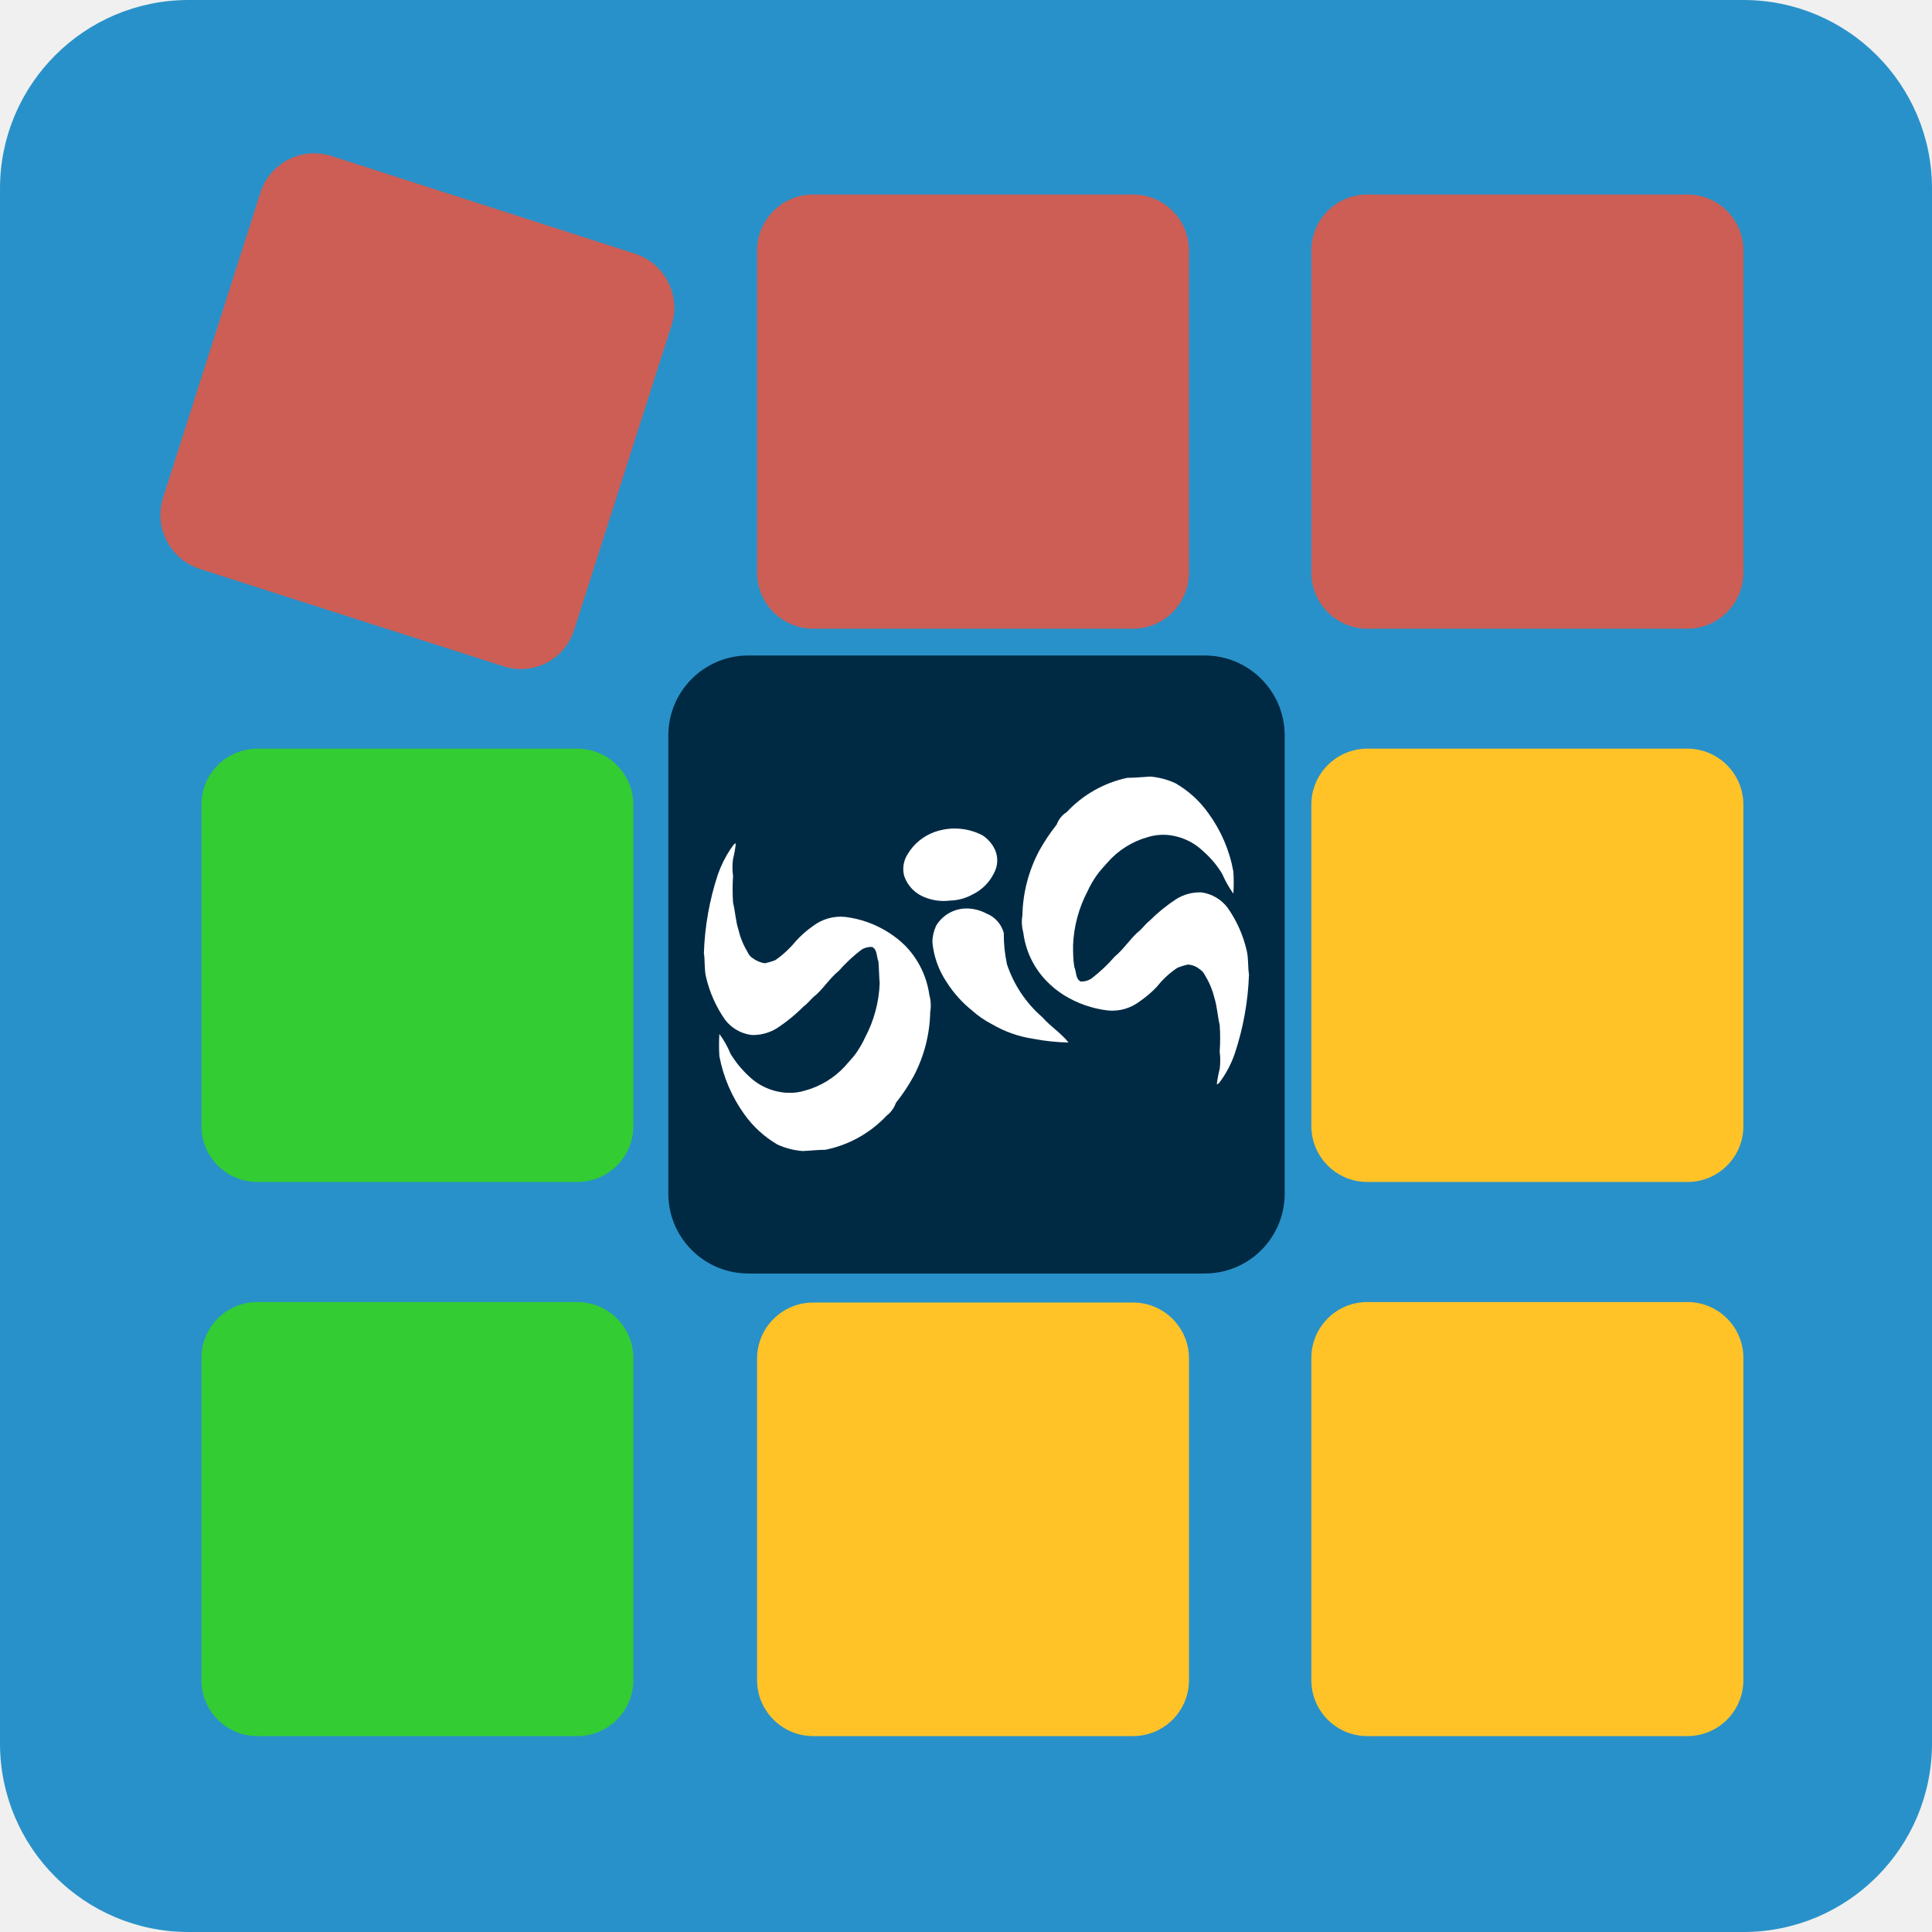
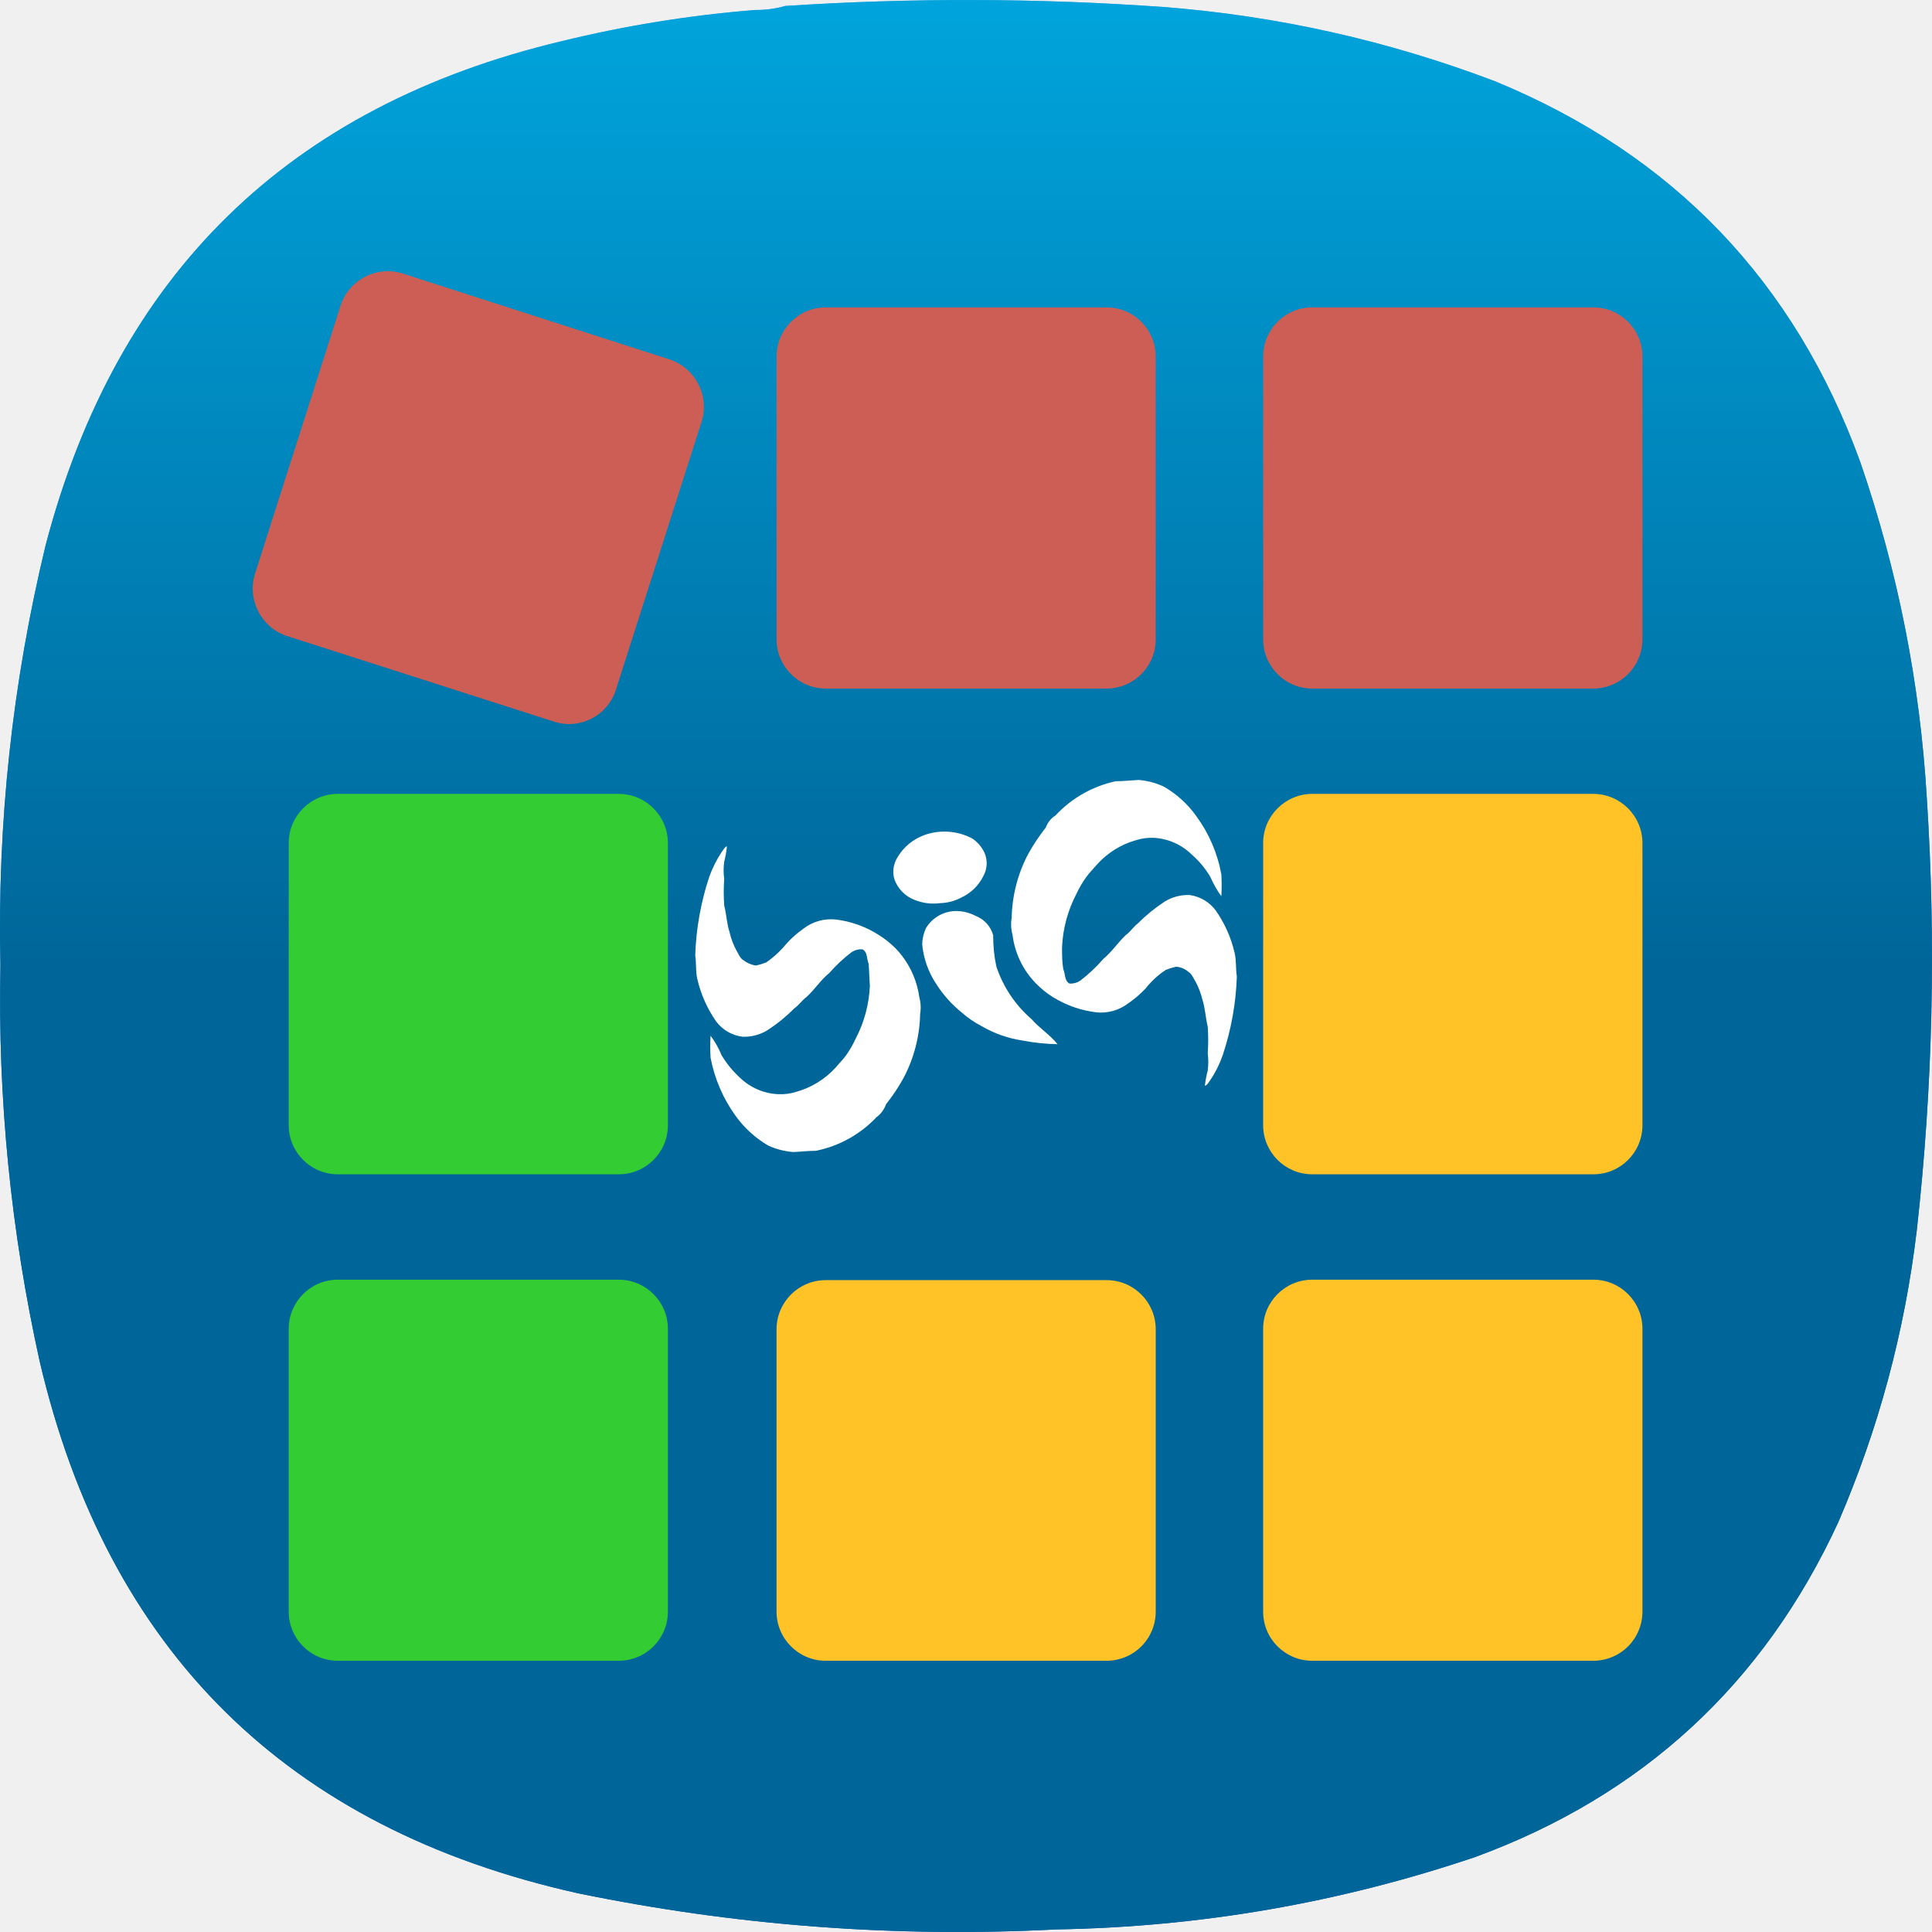
- <svg xmlns="http://www.w3.org/2000/svg" viewBox="0 0 153.65 153.65">
-   <defs>
-     <style>.cls-3{fill:#ffc328}.cls-4{fill:#002a44}.cls-5{fill:#3c3}.cls-6{fill:#fff}</style>
+ <svg xmlns="http://www.w3.org/2000/svg" xmlns:xlink="http://www.w3.org/1999/xlink" viewBox="0 0 153.65 153.65" version="1.1" id="svg237" xml:space="preserve" width="153.65" height="153.65">
+   <defs id="defs214">
+     <linearGradient id="linearGradient1433">
+       <stop style="stop-color:#6cace9;stop-opacity:1;" offset="0.164" id="stop8122" />
+       <stop style="stop-color:#4c92d6;stop-opacity:1;" offset="0.5" id="stop6336" />
+       <stop style="stop-color:#0257a9;stop-opacity:1;" offset="1" id="stop1431" />
+     </linearGradient>
+     <style id="style212">.cls-2{fill:#cc5e55}.cls-3{fill:#ffc328}.cls-4{fill:#002a44}.cls-5{fill:#3c3}.cls-6{fill:#fff}</style>
+     <radialGradient id="paint0_radial_29_23" cx="0" cy="0" r="1" gradientUnits="userSpaceOnUse" gradientTransform="matrix(0,22,-22,0,12,1)">
+       <stop stop-color="#8FC8FF" id="stop414" />
+       <stop offset="1" stop-color="#0056A8" id="stop416" />
+     </radialGradient>
+     <radialGradient fx="0" fy="0" cx="0" cy="0" r="1" gradientUnits="userSpaceOnUse" gradientTransform="matrix(0,115.2377,-115.2377,0,57.61868,-1.05e-6)" spreadMethod="pad" id="radialGradient1160">
+       <stop style="stop-opacity:1;stop-color:#8fc8ff" offset="0" id="stop1156" />
+       <stop style="stop-opacity:1;stop-color:#0056a8" offset="1" id="stop1158" />
+     </radialGradient>
+     <radialGradient xlink:href="#linearGradient1433" id="radialGradient1435" cx="59.749" cy="-20.616" fx="59.749" fy="-20.616" r="57.62" gradientTransform="matrix(5.0804094e-6,2.285411,-1.998174,0,18.55403,-157.1651)" gradientUnits="userSpaceOnUse" />
+     <linearGradient id="paint0_linear_14_150" x1="12" y1="0" x2="12" y2="12" gradientUnits="userSpaceOnUse" gradientTransform="matrix(6.401959,0,0,6.401959,0.00147,0.00149571)">
+       <stop stop-color="#00A4DC" id="stop9517" />
+       <stop offset="1" stop-color="#006699" id="stop9519" />
+     </linearGradient>
  </defs>
-   <g id="Layer_5" data-name="Layer 5">
-     <rect width="153.65" height="153.65" rx="15" style="fill:#2991c9" />
-     <path d="M157.55 73h-25.48a4.46 4.46 0 0 1-4.43-4.46V42.92a4.45 4.45 0 0 1 4.43-4.45h25.48a4.45 4.45 0 0 1 4.45 4.45v25.57a4.46 4.46 0 0 1-4.45 4.51zm-44.12 0H88a4.47 4.47 0 0 1-4.44-4.46V42.92A4.46 4.46 0 0 1 88 38.47h25.47a4.45 4.45 0 0 1 4.44 4.45v25.57a4.46 4.46 0 0 1-4.48 4.51zm-50.01 3-24.23-7.77a4.52 4.52 0 0 1-2.88-5.62l7.76-24.32a4.5 4.5 0 0 1 5.59-2.9l24.23 7.8a4.53 4.53 0 0 1 2.89 5.61L69 73.13A4.44 4.44 0 0 1 63.42 76z" transform="translate(-23.35 -23)" style="fill:#cc5e55" />
-     <path class="cls-3" d="M157.55 117h-25.48a4.45 4.45 0 0 1-4.43-4.46V87a4.46 4.46 0 0 1 4.43-4.46h25.48A4.46 4.46 0 0 1 162 87v25.6a4.44 4.44 0 0 1-4.45 4.4z" transform="translate(-23.35 -23)" />
-     <path class="cls-4" d="M113.43 117H88a4.46 4.46 0 0 1-4.44-4.46V87A4.47 4.47 0 0 1 88 82.57h25.47a4.46 4.46 0 0 1 4.4 4.43v25.6a4.44 4.44 0 0 1-4.44 4.4z" transform="translate(-23.35 -23)" />
-     <path class="cls-5" d="M69.28 117H43.81a4.45 4.45 0 0 1-4.44-4.46V87a4.46 4.46 0 0 1 4.44-4.46h25.47A4.47 4.47 0 0 1 73.72 87v25.6a4.45 4.45 0 0 1-4.44 4.4z" transform="translate(-23.35 -23)" />
-     <path class="cls-3" d="M157.55 161.07h-25.48a4.45 4.45 0 0 1-4.43-4.45V131a4.45 4.45 0 0 1 4.43-4.45h25.48A4.45 4.45 0 0 1 162 131v25.58a4.45 4.45 0 0 1-4.45 4.49zm-44.12 0H88a4.46 4.46 0 0 1-4.44-4.45V131a4.46 4.46 0 0 1 4.44-4.41h25.47a4.45 4.45 0 0 1 4.44 4.45v25.58a4.45 4.45 0 0 1-4.48 4.45z" transform="translate(-23.35 -23)" />
-     <path class="cls-5" d="M69.28 161.07H43.81a4.45 4.45 0 0 1-4.44-4.45V131a4.45 4.45 0 0 1 4.44-4.45h25.47a4.46 4.46 0 0 1 4.44 4.45v25.58a4.46 4.46 0 0 1-4.44 4.49z" transform="translate(-23.35 -23)" />
-     <path class="cls-4" d="M119.19 124.28H82.83a6.36 6.36 0 0 1-6.33-6.36V81.49a6.36 6.36 0 0 1 6.33-6.36h36.36a6.36 6.36 0 0 1 6.33 6.36V118a6.35 6.35 0 0 1-6.33 6.28z" transform="translate(-23.35 -23)" />
-     <path id="path6" class="cls-6" d="M108.18 87.59a9.21 9.21 0 0 1 4.82-2.73c.63 0 1.23-.07 1.83-.1a5.92 5.92 0 0 1 2 .53 8.23 8.23 0 0 1 2.61 2.37 11.22 11.22 0 0 1 2 4.66 14.44 14.44 0 0 1 0 1.75 8.4 8.4 0 0 1-.88-1.55 7.27 7.27 0 0 0-1.5-1.8 4.7 4.7 0 0 0-3.06-1.33 4.11 4.11 0 0 0-1.35.18 6.59 6.59 0 0 0-3.2 2c-.28.32-.6.65-.85 1s-.56.86-.76 1.31a10.14 10.14 0 0 0-1.15 4.28c0 .6 0 1.15.1 1.75.18.4.08.92.5 1.15a1.41 1.41 0 0 0 .85-.23 12.45 12.45 0 0 0 1.86-1.75c.67-.55 1.15-1.3 1.8-1.91.37-.27.6-.65.95-.92a13.37 13.37 0 0 1 2.15-1.75 3.54 3.54 0 0 1 2-.53 3.14 3.14 0 0 1 2.1 1.25 9.7 9.7 0 0 1 1.5 3.38c.15.63.08 1.25.18 1.9a22.3 22.3 0 0 1-1.13 6.29 8.54 8.54 0 0 1-1 2c-.15.18-.23.4-.43.45a8.8 8.8 0 0 1 .23-1.22 5.32 5.32 0 0 0 0-1.38 15.15 15.15 0 0 0 0-2.13c-.17-.7-.2-1.45-.42-2.15a6.19 6.19 0 0 0-.55-1.45c-.18-.28-.28-.6-.56-.78a1.66 1.66 0 0 0-1-.42 5.13 5.13 0 0 0-.82.25 6.87 6.87 0 0 0-1.63 1.5 8.61 8.61 0 0 1-1.38 1.18 3.6 3.6 0 0 1-2.55.72 8.54 8.54 0 0 1-3.48-1.22 7.24 7.24 0 0 1-1.37-1.11 6.72 6.72 0 0 1-1.86-3.88 3.09 3.09 0 0 1-.07-1.35 11.48 11.48 0 0 1 1.33-5.13 16 16 0 0 1 1.4-2.1 1.94 1.94 0 0 1 .79-.98z" transform="translate(-23.35 -23)" />
-     <path id="path3742" class="cls-6" d="M93.87 111.72a9.19 9.19 0 0 1-4.87 2.72c-.63 0-1.23.08-1.83.1a5.9 5.9 0 0 1-2-.52 8.5 8.5 0 0 1-2.61-2.38 11.64 11.64 0 0 1-2-4.65 14.66 14.66 0 0 1 0-1.76 7 7 0 0 1 .88 1.56 8.09 8.09 0 0 0 1.47 1.8 4.71 4.71 0 0 0 3.09 1.32 4.07 4.07 0 0 0 1.35-.17 6.74 6.74 0 0 0 3.21-1.95c.27-.33.6-.65.85-1s.55-.85.75-1.3a10 10 0 0 0 1.15-4.28c-.05-.6-.05-1.15-.1-1.75-.17-.4-.07-.93-.5-1.15a1.41 1.41 0 0 0-.85.22 12.41 12.41 0 0 0-1.8 1.68c-.68.55-1.15 1.3-1.8 1.9-.38.28-.61.65-1 .93a13 13 0 0 1-2.15 1.75 3.57 3.57 0 0 1-2 .52 3.13 3.13 0 0 1-2.11-1.23 9.8 9.8 0 0 1-1.5-3.38c-.15-.62-.07-1.27-.17-1.9a22.29 22.29 0 0 1 1.12-6.28 9.26 9.26 0 0 1 1-2c.15-.17.22-.4.42-.45a9 9 0 0 1-.22 1.23 4.85 4.85 0 0 0 0 1.37 15.13 15.13 0 0 0 0 2.13c.18.7.2 1.45.43 2.15a5.85 5.85 0 0 0 .55 1.46c.17.27.27.6.55.77a2.17 2.17 0 0 0 1 .43 5.24 5.24 0 0 0 .83-.25 8 8 0 0 0 1.62-1.5A8.13 8.13 0 0 1 88 96.65a3.62 3.62 0 0 1 2.55-.73A8.22 8.22 0 0 1 94 97.15a7.58 7.58 0 0 1 1.38 1.1 7 7 0 0 1 1.88 3.88 3.09 3.09 0 0 1 .07 1.35 11.44 11.44 0 0 1-1.33 5.13 14.75 14.75 0 0 1-1.4 2.1 2.16 2.16 0 0 1-.73 1.01z" transform="translate(-23.35 -23)" />
-     <path id="path10" class="cls-6" d="M97.67 89.17a4.78 4.78 0 0 1 3.83.27 2.8 2.8 0 0 1 1 1.18 2.11 2.11 0 0 1-.1 1.82 3.68 3.68 0 0 1-1.73 1.71 3.85 3.85 0 0 1-1.75.47 4 4 0 0 1-2-.25 2.77 2.77 0 0 1-1.66-1.7 2.18 2.18 0 0 1 .28-1.75 4.1 4.1 0 0 1 2.13-1.75z" transform="translate(-23.35 -23)" />
-     <path id="path12" class="cls-6" d="M97.8 96.62a2.83 2.83 0 0 1 2.5-1.37 3.46 3.46 0 0 1 1.5.4 2.31 2.31 0 0 1 1.38 1.55 11.6 11.6 0 0 0 .25 2.48 9.55 9.55 0 0 0 2.83 4.23c.62.72 1.45 1.22 2.07 2a16.78 16.78 0 0 1-2.83-.3 9.16 9.16 0 0 1-3.25-1.15 7.7 7.7 0 0 1-1.6-1.1 9.27 9.27 0 0 1-2-2.23 6.84 6.84 0 0 1-1.15-3.22 3.24 3.24 0 0 1 .3-1.29z" transform="translate(-23.35 -23)" />
+   <g id="g1144" transform="matrix(1.333333,0,0,1.333333,8.5917215e-4,9.0890887e-4)" style="fill:url(#radialGradient1435);fill-opacity:1">
+     <g id="g1146" style="fill:url(#radialGradient1435);fill-opacity:1">
+       <g id="g1148" style="fill:url(#radialGradient1435);fill-opacity:1">
+         <g id="g1154" style="fill:url(#radialGradient1435);fill-opacity:1">
+           <path d="m 45.027,0.594 c 0.625,0.008 1.227,-0.071 1.801,-0.239 7.52,-0.492 15.039,-0.472 22.559,0.059 6.82,0.531 13.418,2.012 19.801,4.438 10.609,4.371 17.871,11.945 21.781,22.73 2.234,6.496 3.554,13.172 3.961,20.031 0.558,8.617 0.359,17.211 -0.602,25.789 -0.719,6.028 -2.277,11.828 -4.68,17.391 -4.457,9.652 -11.675,16.309 -21.66,19.973 -8.09,2.734 -16.41,4.172 -24.961,4.316 -9.617,0.5 -19.136,-0.219 -28.562,-2.156 C 17.121,109.062 6.418,98.484 2.367,81.199 0.645,73.418 -0.137,65.539 0.023,57.57 -0.168,49.094 0.734,40.738 2.727,32.5 6.977,16.34 17.234,6.324 33.508,2.453 37.297,1.527 41.137,0.906 45.027,0.594 Z" style="fill:url(#radialGradient1435);fill-rule:evenodd;stroke:none;fill-opacity:1" id="path1162" />
+         </g>
+       </g>
+     </g>
+     <path d="M 95.293,39.801 H 78.516 C 76.902,39.789 75.602,38.48 75.602,36.863 V 19.996 c 0,-1.613 1.3,-2.922 2.914,-2.93 h 16.777 c 1.617,0 2.93,1.313 2.93,2.93 v 16.836 c 0.019,1.633 -1.297,2.965 -2.93,2.969 z m -29.051,0 H 49.5 C 47.883,39.789 46.578,38.48 46.578,36.863 V 19.996 c 0,-1.613 1.309,-2.922 2.922,-2.93 h 16.77 c 1.617,0.004 2.925,1.313 2.925,2.93 v 16.836 c 0.016,1.641 -1.312,2.977 -2.953,2.969 z M 33.316,41.777 17.363,36.66 c -1.535,-0.515 -2.375,-2.156 -1.898,-3.699 l 5.109,-16.016 c 0.504,-1.531 2.141,-2.379 3.68,-1.906 l 15.957,5.133 c 1.527,0.516 2.371,2.152 1.902,3.695 l -5.125,16.02 c -0.492,1.535 -2.136,2.383 -3.672,1.89 z" style="fill:url(#radialGradient1435);fill-opacity:1;fill-rule:nonzero;stroke:none" id="path1164" />
+     <path d="M 95.293,68.773 H 78.516 c -1.614,-0.007 -2.918,-1.32 -2.914,-2.937 V 49.02 c 0,-1.614 1.3,-2.926 2.914,-2.938 h 16.777 c 1.621,0.004 2.93,1.316 2.93,2.938 v 16.855 c -0.012,1.605 -1.321,2.902 -2.93,2.898 z" style="fill:url(#radialGradient1435);fill-opacity:1;fill-rule:nonzero;stroke:none" id="path1166" />
+     <path d="M 66.242,68.773 H 49.5 c -1.617,-0.007 -2.922,-1.32 -2.922,-2.937 V 49.02 c 0.012,-1.61 1.313,-2.907 2.922,-2.918 h 16.77 c 1.597,0.023 2.886,1.32 2.898,2.918 v 16.855 c -0.016,1.605 -1.32,2.898 -2.926,2.898 z" style="fill:url(#radialGradient1435);fill-opacity:1;fill-rule:nonzero;stroke:none" id="path1168" />
+     <path d="M 37.176,68.773 H 20.402 C 18.785,68.77 17.477,67.453 17.48,65.836 V 49.02 c 0,-1.618 1.305,-2.93 2.922,-2.938 h 16.774 c 1.613,0.012 2.918,1.32 2.922,2.938 v 16.855 c -0.02,1.602 -1.321,2.895 -2.922,2.898 z" style="fill:url(#radialGradient1435);fill-opacity:1;fill-rule:nonzero;stroke:none" id="path1170" />
+     <path d="M 95.293,97.789 H 78.516 c -1.614,-0.008 -2.914,-1.316 -2.914,-2.93 V 77.992 c 0,-1.613 1.3,-2.926 2.914,-2.933 h 16.777 c 1.617,0 2.93,1.312 2.93,2.933 v 16.84 c 0.015,1.629 -1.301,2.957 -2.93,2.957 z m -29.051,0 H 49.5 c -1.613,-0.008 -2.922,-1.316 -2.922,-2.93 V 77.992 c 0.016,-1.605 1.317,-2.898 2.922,-2.906 h 16.77 c 1.617,0.004 2.925,1.316 2.925,2.93 v 16.843 c 0,1.625 -1.324,2.942 -2.953,2.93 z" style="fill:url(#radialGradient1435);fill-opacity:1;fill-rule:nonzero;stroke:none" id="path1172" />
+     <path d="M 37.176,97.789 H 20.402 C 18.789,97.785 17.48,96.477 17.48,94.859 V 77.992 c 0,-1.617 1.309,-2.93 2.922,-2.933 h 16.774 c 1.613,0.007 2.918,1.316 2.922,2.933 v 16.84 c 0.011,1.625 -1.301,2.949 -2.922,2.957 z" style="fill:url(#radialGradient1435);fill-opacity:1;fill-rule:nonzero;stroke:none" id="path1174" />
+     <path d="M 70.035,73.566 H 46.094 C 43.789,73.555 41.926,71.684 41.926,69.379 V 45.391 c 0,-2.305 1.863,-4.176 4.168,-4.188 h 23.941 c 2.305,0.012 4.168,1.883 4.168,4.188 V 69.43 c -0.023,2.285 -1.879,4.129 -4.168,4.136 z" style="fill:url(#radialGradient1435);fill-opacity:1;fill-rule:nonzero;stroke:none" id="path1176" />
+     <path d="m 62.785,49.406 c 0.852,-0.91 1.957,-1.535 3.176,-1.797 0.414,0 0.809,-0.047 1.203,-0.066 0.457,0.039 0.902,0.156 1.316,0.352 0.68,0.39 1.266,0.921 1.719,1.558 0.668,0.91 1.121,1.961 1.321,3.07 0.019,0.383 0.019,0.766 0,1.153 -0.231,-0.321 -0.426,-0.664 -0.582,-1.024 -0.262,-0.445 -0.598,-0.843 -0.989,-1.183 -0.539,-0.528 -1.258,-0.84 -2.011,-0.875 -0.301,-0.012 -0.602,0.027 -0.891,0.117 -0.817,0.227 -1.547,0.684 -2.106,1.316 -0.187,0.211 -0.398,0.43 -0.562,0.661 -0.164,0.23 -0.367,0.566 -0.5,0.863 -0.457,0.871 -0.715,1.832 -0.758,2.816 0,0.395 0,0.758 0.067,1.153 0.121,0.261 0.054,0.605 0.332,0.757 0.195,0.012 0.39,-0.043 0.558,-0.152 0.445,-0.34 0.856,-0.727 1.223,-1.152 0.441,-0.364 0.758,-0.856 1.187,-1.258 0.242,-0.176 0.395,-0.426 0.625,-0.606 0.43,-0.433 0.907,-0.816 1.414,-1.152 0.395,-0.246 0.856,-0.367 1.317,-0.348 0.554,0.075 1.054,0.371 1.383,0.821 0.468,0.672 0.804,1.429 0.988,2.226 0.097,0.414 0.055,0.824 0.121,1.25 -0.051,1.41 -0.301,2.805 -0.746,4.145 -0.16,0.465 -0.383,0.906 -0.656,1.316 -0.102,0.117 -0.153,0.262 -0.286,0.297 0.032,-0.273 0.082,-0.539 0.153,-0.805 0.039,-0.3 0.039,-0.605 0,-0.91 0.031,-0.465 0.031,-0.933 0,-1.402 C 70.688,60.086 70.668,59.594 70.523,59.133 70.441,58.801 70.32,58.48 70.16,58.18 70.043,57.992 69.977,57.781 69.793,57.664 69.609,57.5 69.379,57.402 69.133,57.387 c -0.184,0.039 -0.363,0.097 -0.539,0.164 -0.41,0.269 -0.77,0.605 -1.074,0.988 -0.274,0.293 -0.579,0.551 -0.907,0.777 -0.48,0.368 -1.082,0.536 -1.679,0.477 -0.813,-0.098 -1.594,-0.375 -2.293,-0.805 -0.329,-0.207 -0.629,-0.453 -0.903,-0.73 -0.676,-0.696 -1.105,-1.594 -1.222,-2.555 -0.082,-0.289 -0.098,-0.594 -0.047,-0.891 0.023,-1.179 0.324,-2.335 0.875,-3.374 0.273,-0.485 0.578,-0.95 0.922,-1.383 0.097,-0.27 0.281,-0.496 0.519,-0.649 z" style="fill:url(#radialGradient1435);fill-opacity:1;fill-rule:nonzero;stroke:none" id="path1178" />
+     <path d="m 53.363,65.297 c -0.855,0.914 -1.976,1.539 -3.207,1.789 -0.414,0 -0.808,0.055 -1.203,0.066 -0.457,-0.035 -0.902,-0.152 -1.316,-0.343 -0.676,-0.395 -1.262,-0.93 -1.719,-1.567 -0.66,-0.91 -1.109,-1.957 -1.316,-3.062 -0.024,-0.383 -0.024,-0.77 0,-1.157 0.234,0.317 0.429,0.661 0.578,1.028 0.265,0.437 0.59,0.836 0.968,1.183 0.547,0.532 1.274,0.84 2.036,0.871 0.3,0.012 0.601,-0.027 0.886,-0.113 0.813,-0.219 1.547,-0.664 2.114,-1.285 0.179,-0.215 0.398,-0.426 0.562,-0.656 0.164,-0.231 0.359,-0.563 0.492,-0.856 0.461,-0.871 0.719,-1.836 0.758,-2.82 -0.031,-0.395 -0.031,-0.758 -0.066,-1.152 -0.114,-0.262 -0.047,-0.614 -0.328,-0.758 -0.2,-0.012 -0.395,0.039 -0.559,0.144 -0.434,0.332 -0.828,0.7 -1.188,1.11 -0.445,0.359 -0.757,0.855 -1.183,1.25 -0.25,0.183 -0.402,0.426 -0.66,0.613 -0.43,0.434 -0.903,0.816 -1.414,1.152 -0.395,0.239 -0.856,0.36 -1.317,0.34 -0.554,-0.07 -1.054,-0.363 -1.39,-0.808 -0.469,-0.672 -0.801,-1.43 -0.989,-2.227 -0.097,-0.406 -0.047,-0.836 -0.109,-1.25 0.043,-1.406 0.293,-2.801 0.734,-4.137 0.168,-0.461 0.387,-0.906 0.661,-1.316 0.097,-0.109 0.144,-0.262 0.277,-0.297 -0.031,0.273 -0.078,0.547 -0.145,0.813 -0.043,0.296 -0.043,0.601 0,0.902 -0.035,0.465 -0.035,0.934 0,1.402 0.118,0.461 0.129,0.953 0.282,1.414 0.078,0.336 0.199,0.66 0.363,0.961 0.109,0.18 0.176,0.395 0.359,0.508 0.196,0.149 0.422,0.246 0.66,0.281 0.188,-0.039 0.371,-0.093 0.547,-0.164 0.399,-0.277 0.758,-0.609 1.067,-0.988 0.269,-0.297 0.574,-0.563 0.902,-0.793 0.477,-0.367 1.078,-0.539 1.68,-0.484 0.808,0.097 1.582,0.375 2.269,0.812 0.332,0.203 0.637,0.449 0.91,0.723 0.672,0.699 1.106,1.594 1.239,2.554 0.078,0.29 0.093,0.594 0.047,0.891 -0.024,1.18 -0.325,2.336 -0.879,3.379 -0.266,0.484 -0.575,0.945 -0.922,1.379 -0.09,0.266 -0.258,0.496 -0.481,0.668 z" style="fill:url(#radialGradient1435);fill-opacity:1;fill-rule:nonzero;stroke:none" id="path1180" />
+     <path d="m 55.867,50.449 c 0.828,-0.297 1.742,-0.234 2.52,0.176 0.289,0.191 0.519,0.461 0.66,0.777 0.16,0.391 0.137,0.828 -0.067,1.2 -0.242,0.492 -0.64,0.89 -1.136,1.125 -0.356,0.195 -0.75,0.3 -1.153,0.308 -0.449,0.059 -0.902,0.004 -1.32,-0.164 -0.512,-0.187 -0.914,-0.601 -1.09,-1.117 -0.105,-0.395 -0.039,-0.813 0.184,-1.152 0.32,-0.536 0.816,-0.942 1.402,-1.153 z" style="fill:url(#radialGradient1435);fill-opacity:1;fill-rule:nonzero;stroke:none" id="path1182" />
+     <path d="m 55.953,55.352 c 0.344,-0.575 0.973,-0.918 1.645,-0.899 0.343,0.012 0.683,0.102 0.988,0.262 0.449,0.176 0.785,0.555 0.91,1.019 -0.004,0.551 0.051,1.098 0.164,1.633 0.356,1.082 1,2.043 1.863,2.785 0.407,0.477 0.954,0.805 1.364,1.317 -0.625,-0.012 -1.25,-0.078 -1.864,-0.196 -0.757,-0.117 -1.48,-0.371 -2.14,-0.757 -0.379,-0.196 -0.735,-0.438 -1.055,-0.723 -0.516,-0.418 -0.961,-0.914 -1.316,-1.469 -0.426,-0.633 -0.688,-1.363 -0.758,-2.121 0.008,-0.293 0.074,-0.582 0.199,-0.851 z" style="fill:url(#radialGradient1435);fill-opacity:1;fill-rule:nonzero;stroke:none" id="path1184" />
+   </g>
+   <path fill-rule="evenodd" clip-rule="evenodd" d="m 60.036,0.795 c 0.837,0.009 1.637,-0.098 2.4,-0.32 10.027,-0.657 20.054,-0.63 30.08,0.08 9.091,0.708 17.891,2.681 26.4,5.917 14.147,5.824 23.827,15.926 29.04,30.306 2.981,8.658 4.742,17.56 5.28,26.707 0.745,11.487 0.479,22.948 -0.8,34.384 -0.957,8.038 -3.037,15.767 -6.24,23.189 -5.94,12.868 -15.567,21.744 -28.88,26.628 -10.788,3.645 -21.882,5.564 -33.281,5.757 C 71.214,154.11 58.521,153.15 45.956,150.565 22.828,145.413 8.561,131.313 3.155,108.264 0.861,97.889 -0.179,87.388 0.035,76.759 -0.221,65.458 0.979,54.316 3.635,43.335 9.302,21.785 22.982,8.431 44.676,3.274 49.731,2.038 54.851,1.212 60.036,0.795 Z" fill="url(#paint0_linear_14_150)" id="path9499" style="fill:url(#paint0_linear_14_150);stroke-width:6.402" />
+   <g id="g9743" transform="translate(-1.464879)">
+     <path class="cls-2" d="m 128.179,54.761 h -22.369 a 3.915,3.915 0 0 1 -3.889,-3.915 V 28.354 a 3.907,3.907 0 0 1 3.889,-3.907 H 128.179 a 3.907,3.907 0 0 1 3.907,3.907 v 22.448 a 3.915,3.915 0 0 1 -3.907,3.959 z m -38.733,0 H 67.12 A 3.924,3.924 0 0 1 63.222,50.846 V 28.354 a 3.915,3.915 0 0 1 3.898,-3.907 h 22.36 a 3.907,3.907 0 0 1 3.898,3.907 v 22.448 a 3.915,3.915 0 0 1 -3.933,3.959 z M 45.541,57.395 24.269,50.574 a 3.968,3.968 0 0 1 -2.528,-4.934 L 28.554,24.289 a 3.951,3.951 0 0 1 4.908,-2.546 l 21.272,6.848 a 3.977,3.977 0 0 1 2.537,4.925 l -6.83,21.36 a 3.898,3.898 0 0 1 -4.899,2.52 z" id="path218" style="fill:#cc5e55;stroke-width:0.878" />
+     <path class="cls-3" d="m 128.179,93.39 h -22.369 a 3.907,3.907 0 0 1 -3.889,-3.915 V 67.052 a 3.915,3.915 0 0 1 3.889,-3.915 H 128.179 a 3.915,3.915 0 0 1 3.907,3.915 v 22.475 a 3.898,3.898 0 0 1 -3.907,3.863 z" id="path220" style="fill:#ffc328;stroke-width:0.878" />
+     <path class="cls-5" d="M 50.686,93.39 H 28.325 A 3.907,3.907 0 0 1 24.427,89.474 V 67.052 A 3.915,3.915 0 0 1 28.325,63.137 h 22.36 a 3.924,3.924 0 0 1 3.898,3.915 v 22.475 a 3.907,3.907 0 0 1 -3.898,3.863 z" id="path224" style="fill:#33cc33;stroke-width:0.878" />
+     <path class="cls-3" d="m 128.179,132.079 h -22.369 a 3.907,3.907 0 0 1 -3.889,-3.907 v -22.492 a 3.907,3.907 0 0 1 3.889,-3.907 H 128.179 a 3.907,3.907 0 0 1 3.907,3.907 v 22.457 a 3.907,3.907 0 0 1 -3.907,3.942 z m -38.733,0 H 67.12 a 3.915,3.915 0 0 1 -3.898,-3.907 v -22.492 a 3.915,3.915 0 0 1 3.898,-3.872 h 22.36 a 3.907,3.907 0 0 1 3.898,3.907 v 22.457 a 3.907,3.907 0 0 1 -3.933,3.907 z" id="path226" style="fill:#ffc328;stroke-width:0.878" />
+     <path class="cls-5" d="M 50.686,132.079 H 28.325 a 3.907,3.907 0 0 1 -3.898,-3.907 v -22.492 a 3.907,3.907 0 0 1 3.898,-3.907 h 22.36 a 3.915,3.915 0 0 1 3.898,3.907 v 22.457 a 3.915,3.915 0 0 1 -3.898,3.942 z" id="path228" style="fill:#33cc33;stroke-width:0.878" />
+   </g>
+   <g id="g9555" style="fill:#ffffff;fill-opacity:1" transform="matrix(1.131804,0,0,1.131804,-12.06406,-11.63423)">
+     <path id="path6" class="cls-6" d="m 84.837,67.57 a 8.086,8.086 0 0 1 4.232,-2.397 c 0.553,0 1.08,-0.061 1.607,-0.088 a 5.197,5.197 0 0 1 1.756,0.465 7.225,7.225 0 0 1 2.291,2.081 9.85,9.85 0 0 1 1.756,4.091 12.677,12.677 0 0 1 0,1.536 7.374,7.374 0 0 1 -0.773,-1.361 6.382,6.382 0 0 0 -1.317,-1.58 4.126,4.126 0 0 0 -2.686,-1.168 3.608,3.608 0 0 0 -1.185,0.158 5.785,5.785 0 0 0 -2.809,1.756 c -0.246,0.281 -0.527,0.571 -0.746,0.878 -0.219,0.307 -0.492,0.755 -0.667,1.15 a 8.902,8.902 0 0 0 -1.01,3.757 c 0,0.527 0,1.01 0.088,1.536 0.158,0.351 0.07,0.808 0.439,1.01 a 1.238,1.238 0 0 0 0.746,-0.202 10.93,10.93 0 0 0 1.633,-1.536 c 0.588,-0.483 1.01,-1.141 1.58,-1.677 0.325,-0.237 0.527,-0.571 0.834,-0.808 a 11.738,11.738 0 0 1 1.888,-1.536 3.108,3.108 0 0 1 1.756,-0.465 2.757,2.757 0 0 1 1.844,1.097 8.516,8.516 0 0 1 1.317,2.967 c 0.132,0.553 0.07,1.097 0.158,1.668 a 19.577,19.577 0 0 1 -0.992,5.522 7.497,7.497 0 0 1 -0.878,1.756 c -0.132,0.158 -0.202,0.351 -0.378,0.395 a 7.726,7.726 0 0 1 0.202,-1.071 4.67,4.67 0 0 0 0,-1.212 13.3,13.3 0 0 0 0,-1.87 c -0.149,-0.615 -0.176,-1.273 -0.369,-1.888 a 5.434,5.434 0 0 0 -0.483,-1.273 C 94.511,79.018 94.423,78.737 94.178,78.579 a 1.457,1.457 0 0 0 -0.878,-0.369 4.504,4.504 0 0 0 -0.72,0.219 6.031,6.031 0 0 0 -1.431,1.317 7.559,7.559 0 0 1 -1.212,1.036 3.16,3.16 0 0 1 -2.239,0.632 7.497,7.497 0 0 1 -3.055,-1.071 6.356,6.356 0 0 1 -1.203,-0.974 5.9,5.9 0 0 1 -1.633,-3.406 2.713,2.713 0 0 1 -0.061,-1.185 10.078,10.078 0 0 1 1.168,-4.504 14.047,14.047 0 0 1 1.229,-1.844 1.703,1.703 0 0 1 0.694,-0.86 z" style="fill:#ffffff;fill-opacity:1;stroke-width:0.878" />
+     <path id="path3742" class="cls-6" d="m 72.274,88.754 a 8.068,8.068 0 0 1 -4.275,2.388 c -0.553,0 -1.08,0.07 -1.607,0.088 a 5.18,5.18 0 0 1 -1.756,-0.457 7.462,7.462 0 0 1 -2.291,-2.089 10.219,10.219 0 0 1 -1.756,-4.082 12.87,12.87 0 0 1 0,-1.545 6.145,6.145 0 0 1 0.773,1.37 7.102,7.102 0 0 0 1.291,1.58 4.135,4.135 0 0 0 2.713,1.159 3.573,3.573 0 0 0 1.185,-0.149 5.917,5.917 0 0 0 2.818,-1.712 c 0.237,-0.29 0.527,-0.571 0.746,-0.878 0.219,-0.307 0.483,-0.746 0.658,-1.141 a 8.779,8.779 0 0 0 1.01,-3.757 c -0.044,-0.527 -0.044,-1.01 -0.088,-1.536 -0.149,-0.351 -0.061,-0.816 -0.439,-1.01 a 1.238,1.238 0 0 0 -0.746,0.193 10.895,10.895 0 0 0 -1.58,1.475 c -0.597,0.483 -1.01,1.141 -1.58,1.668 -0.334,0.246 -0.536,0.571 -0.878,0.816 a 11.413,11.413 0 0 1 -1.887,1.536 3.134,3.134 0 0 1 -1.756,0.457 2.748,2.748 0 0 1 -1.852,-1.08 8.604,8.604 0 0 1 -1.317,-2.967 c -0.132,-0.544 -0.061,-1.115 -0.149,-1.668 a 19.569,19.569 0 0 1 0.983,-5.513 8.129,8.129 0 0 1 0.878,-1.756 c 0.132,-0.149 0.193,-0.351 0.369,-0.395 a 7.901,7.901 0 0 1 -0.193,1.08 4.258,4.258 0 0 0 0,1.203 13.283,13.283 0 0 0 0,1.87 c 0.158,0.615 0.176,1.273 0.378,1.888 a 5.136,5.136 0 0 0 0.483,1.282 c 0.149,0.237 0.237,0.527 0.483,0.676 a 1.905,1.905 0 0 0 0.878,0.378 4.6,4.6 0 0 0 0.729,-0.219 7.023,7.023 0 0 0 1.422,-1.317 7.137,7.137 0 0 1 1.203,-1.062 3.178,3.178 0 0 1 2.239,-0.641 7.216,7.216 0 0 1 3.029,1.08 6.655,6.655 0 0 1 1.212,0.966 6.145,6.145 0 0 1 1.65,3.406 2.713,2.713 0 0 1 0.061,1.185 10.043,10.043 0 0 1 -1.168,4.504 12.949,12.949 0 0 1 -1.229,1.844 1.896,1.896 0 0 1 -0.641,0.887 z" style="fill:#ffffff;fill-opacity:1;stroke-width:0.878" />
+     <path id="path10" class="cls-6" d="m 75.61,68.957 a 4.196,4.196 0 0 1 3.362,0.237 2.458,2.458 0 0 1 0.878,1.036 1.852,1.852 0 0 1 -0.088,1.598 3.231,3.231 0 0 1 -1.519,1.501 3.38,3.38 0 0 1 -1.536,0.413 3.512,3.512 0 0 1 -1.756,-0.219 2.432,2.432 0 0 1 -1.457,-1.492 1.914,1.914 0 0 1 0.246,-1.536 3.599,3.599 0 0 1 1.87,-1.536 z" style="fill:#ffffff;fill-opacity:1;stroke-width:0.878" />
+     <path id="path12" class="cls-6" d="m 75.724,75.498 a 2.484,2.484 0 0 1 2.195,-1.203 3.038,3.038 0 0 1 1.317,0.351 2.028,2.028 0 0 1 1.212,1.361 10.184,10.184 0 0 0 0.219,2.177 8.384,8.384 0 0 0 2.484,3.714 c 0.544,0.632 1.273,1.071 1.817,1.756 a 14.731,14.731 0 0 1 -2.484,-0.263 8.042,8.042 0 0 1 -2.853,-1.01 6.76,6.76 0 0 1 -1.405,-0.966 8.138,8.138 0 0 1 -1.756,-1.958 6.005,6.005 0 0 1 -1.01,-2.827 2.844,2.844 0 0 1 0.263,-1.133 z" style="fill:#ffffff;fill-opacity:1;stroke-width:0.878" />
  </g>
</svg>
